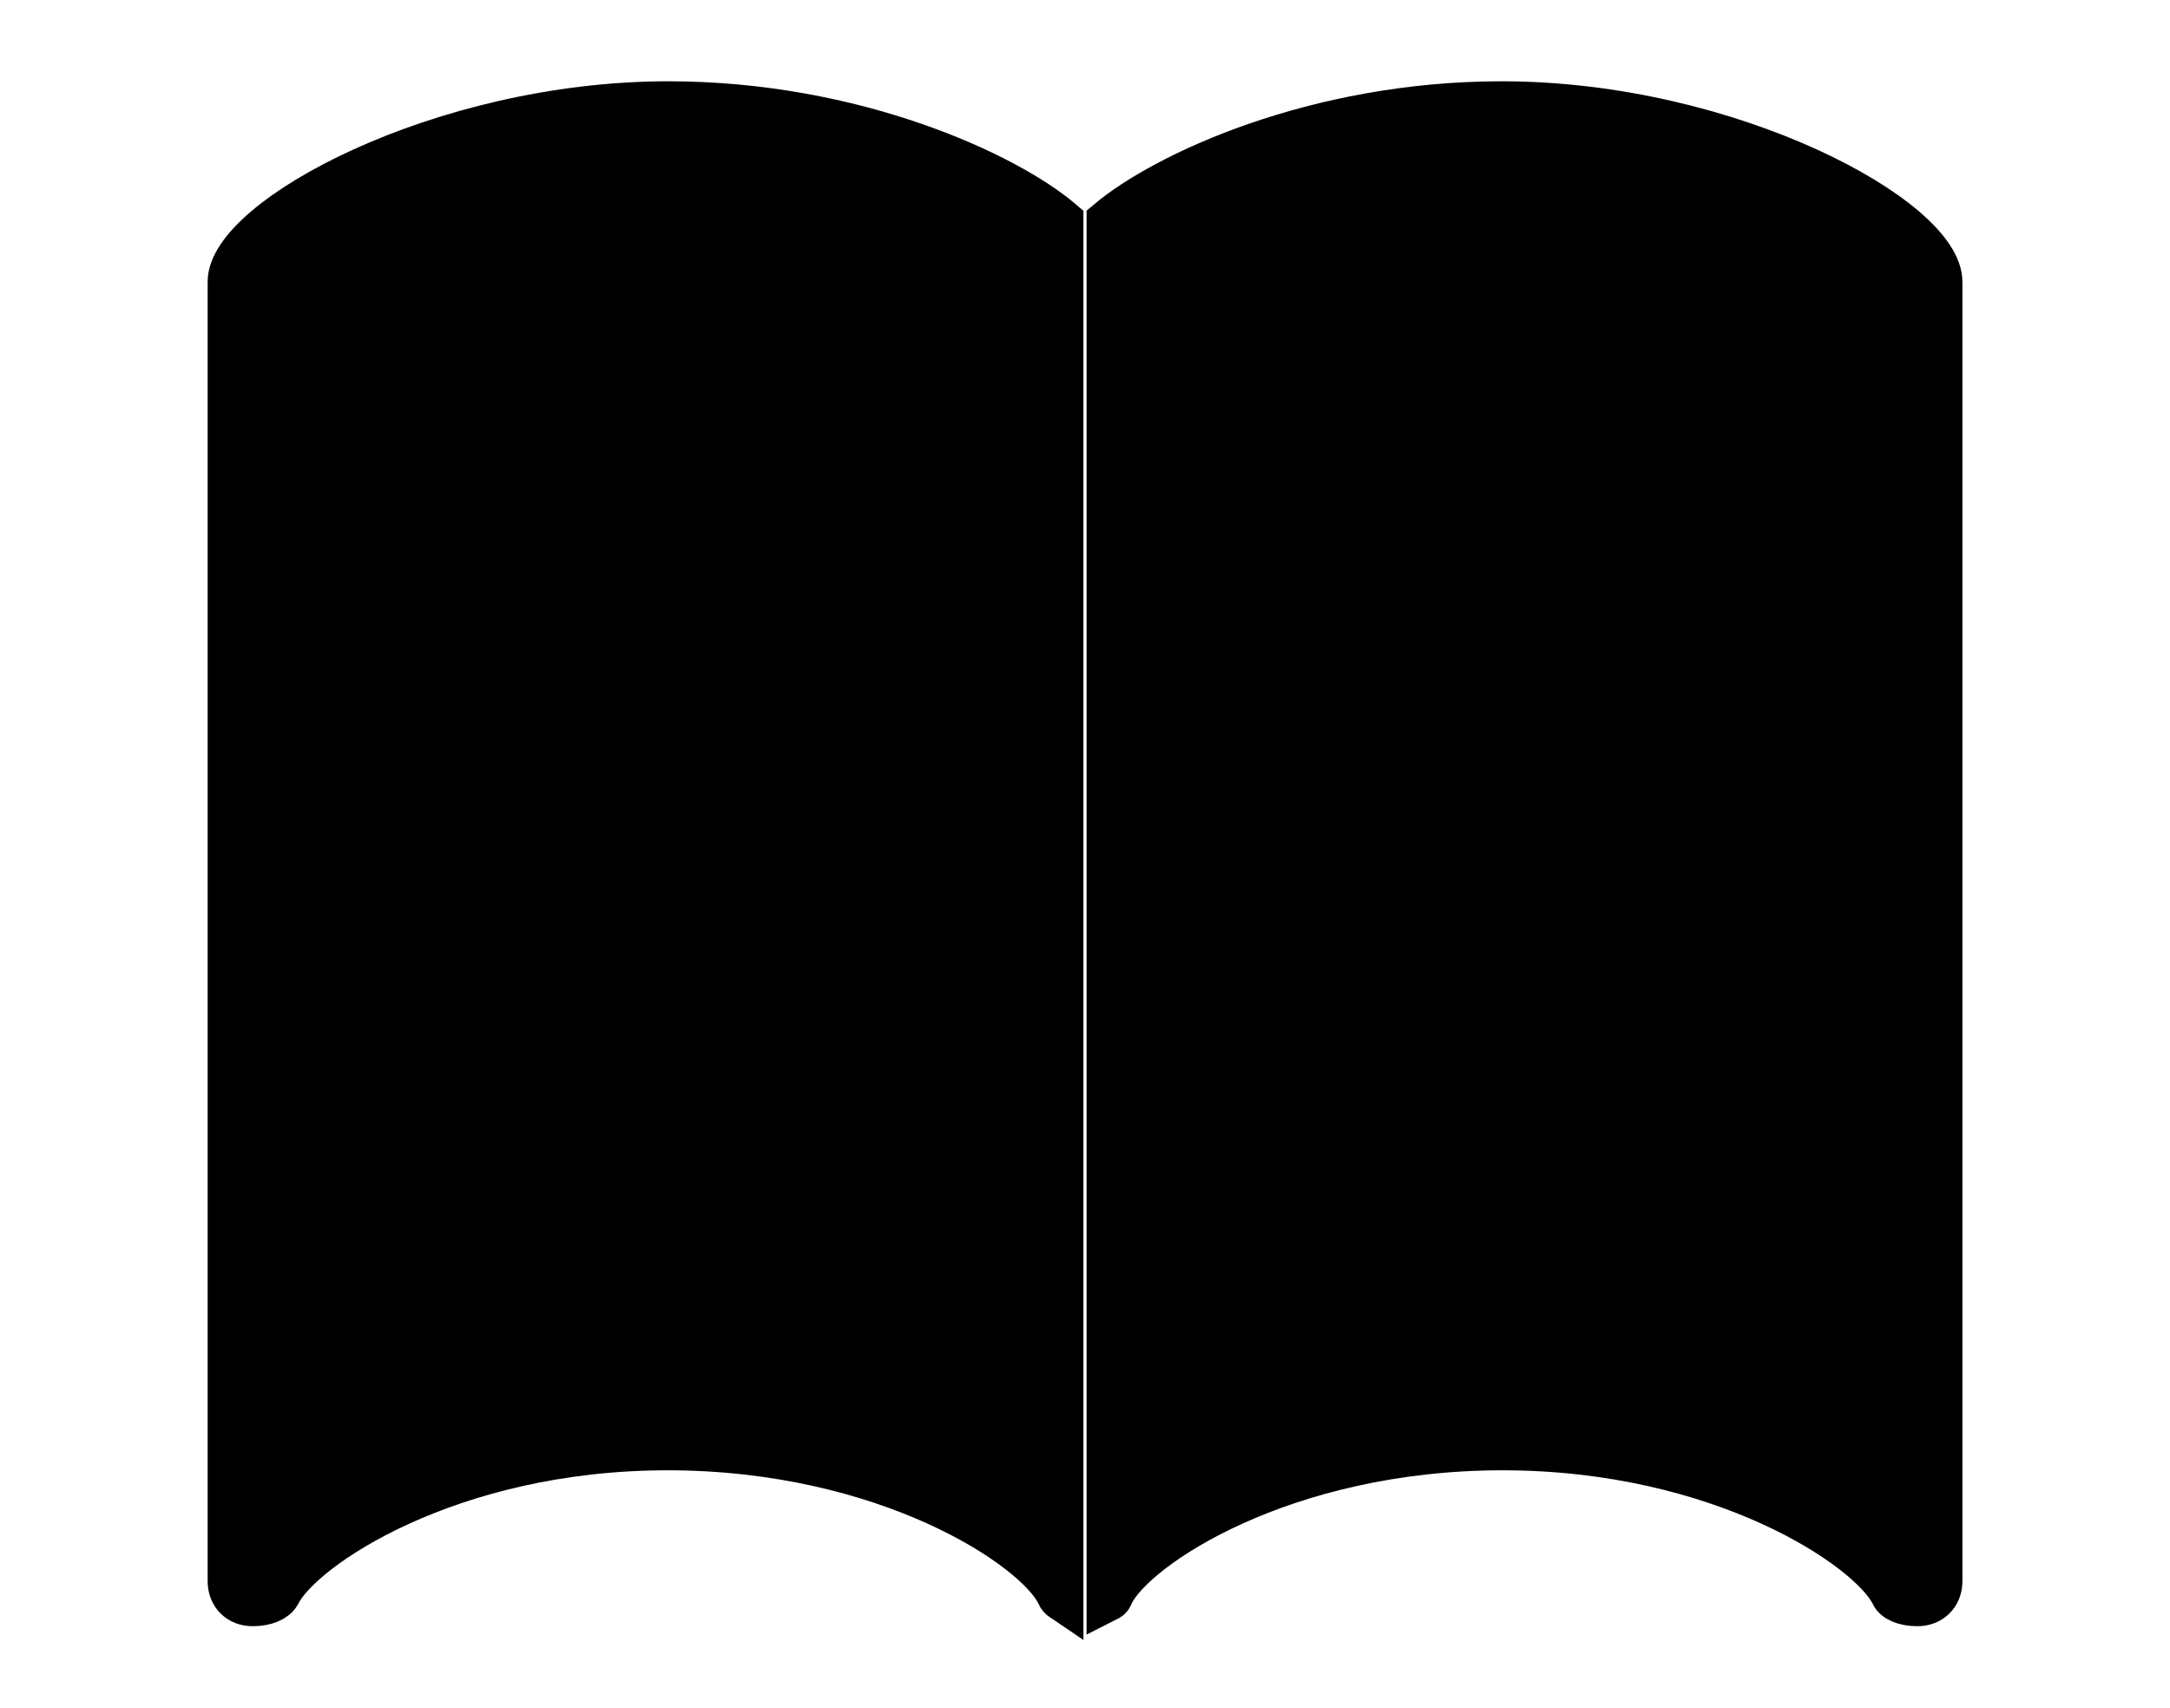
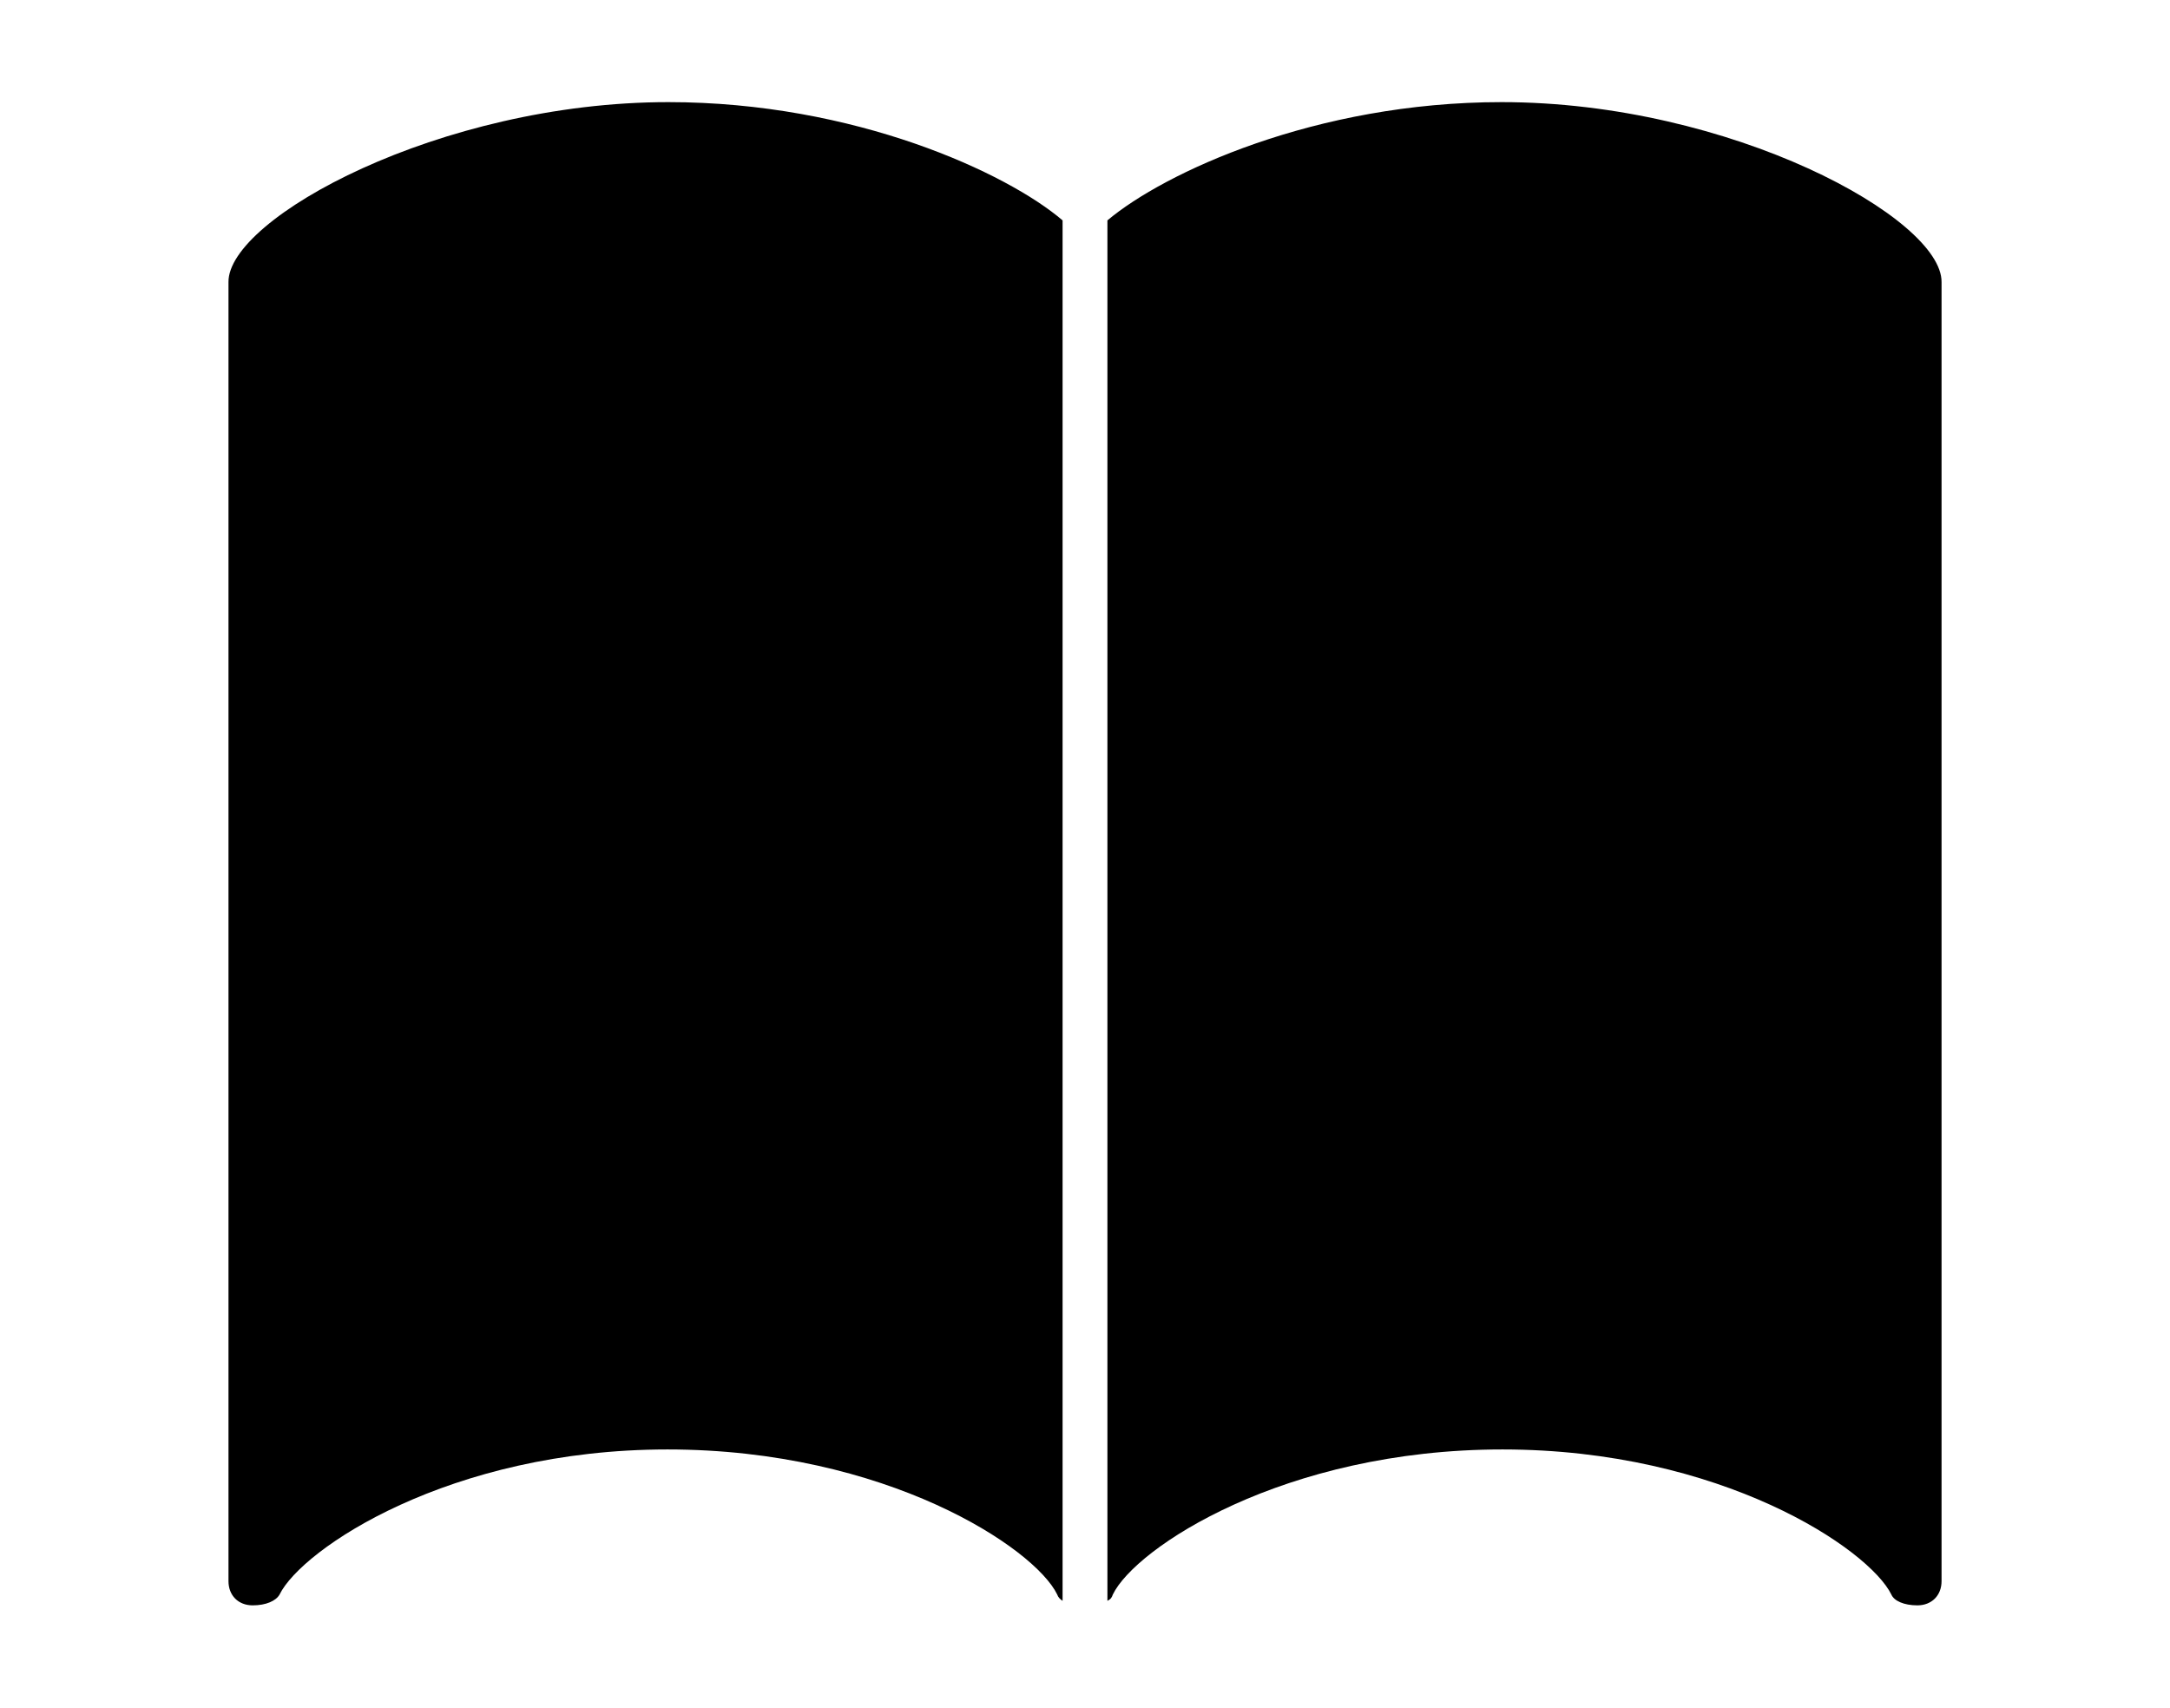
<svg xmlns="http://www.w3.org/2000/svg" width="52.035px" height="40.949px" direction="ltr" version="1.1">
  <g fill-rule="nonzero" transform="scale(1,-1) translate(0,-40.94922)">
-     <path fill="black" stroke="black" fill-opacity="1.0" stroke-width="1.0" d="     M 16.006,6.188     C 21.248,6.188 24.814,3.824 25.352,2.707     C 25.373,2.643 25.416,2.6 25.48,2.557     L 25.48,35.664     C 24.148,36.803 20.496,38.5 16.027,38.5     C 10.549,38.5 5.457,35.707 5.479,34.182     L 5.479,3.029     C 5.479,2.686 5.715,2.449 6.059,2.449     C 6.381,2.449 6.617,2.557 6.703,2.707     C 7.24,3.803 10.785,6.188 16.006,6.188     Z     M 36.029,6.188     C 41.271,6.188 44.816,3.803 45.354,2.707     C 45.418,2.557 45.654,2.449 45.977,2.449     C 46.32,2.449 46.557,2.686 46.557,3.029     L 46.557,34.182     C 46.578,35.707 41.508,38.5 36.008,38.5     C 31.539,38.5 27.908,36.803 26.555,35.664     L 26.555,2.557     C 26.641,2.6 26.662,2.643 26.684,2.707     C 27.221,3.824 30.787,6.188 36.029,6.188     Z " />
+     <path fill="black" stroke="black" fill-opacity="1.0" stroke-width="0" d="     M 16.006,6.188     C 21.248,6.188 24.814,3.824 25.352,2.707     C 25.373,2.643 25.416,2.6 25.48,2.557     L 25.48,35.664     C 24.148,36.803 20.496,38.5 16.027,38.5     C 10.549,38.5 5.457,35.707 5.479,34.182     L 5.479,3.029     C 5.479,2.686 5.715,2.449 6.059,2.449     C 6.381,2.449 6.617,2.557 6.703,2.707     C 7.24,3.803 10.785,6.188 16.006,6.188     Z     M 36.029,6.188     C 41.271,6.188 44.816,3.803 45.354,2.707     C 45.418,2.557 45.654,2.449 45.977,2.449     C 46.32,2.449 46.557,2.686 46.557,3.029     L 46.557,34.182     C 46.578,35.707 41.508,38.5 36.008,38.5     C 31.539,38.5 27.908,36.803 26.555,35.664     L 26.555,2.557     C 26.641,2.6 26.662,2.643 26.684,2.707     C 27.221,3.824 30.787,6.188 36.029,6.188     Z " />
  </g>
</svg>
